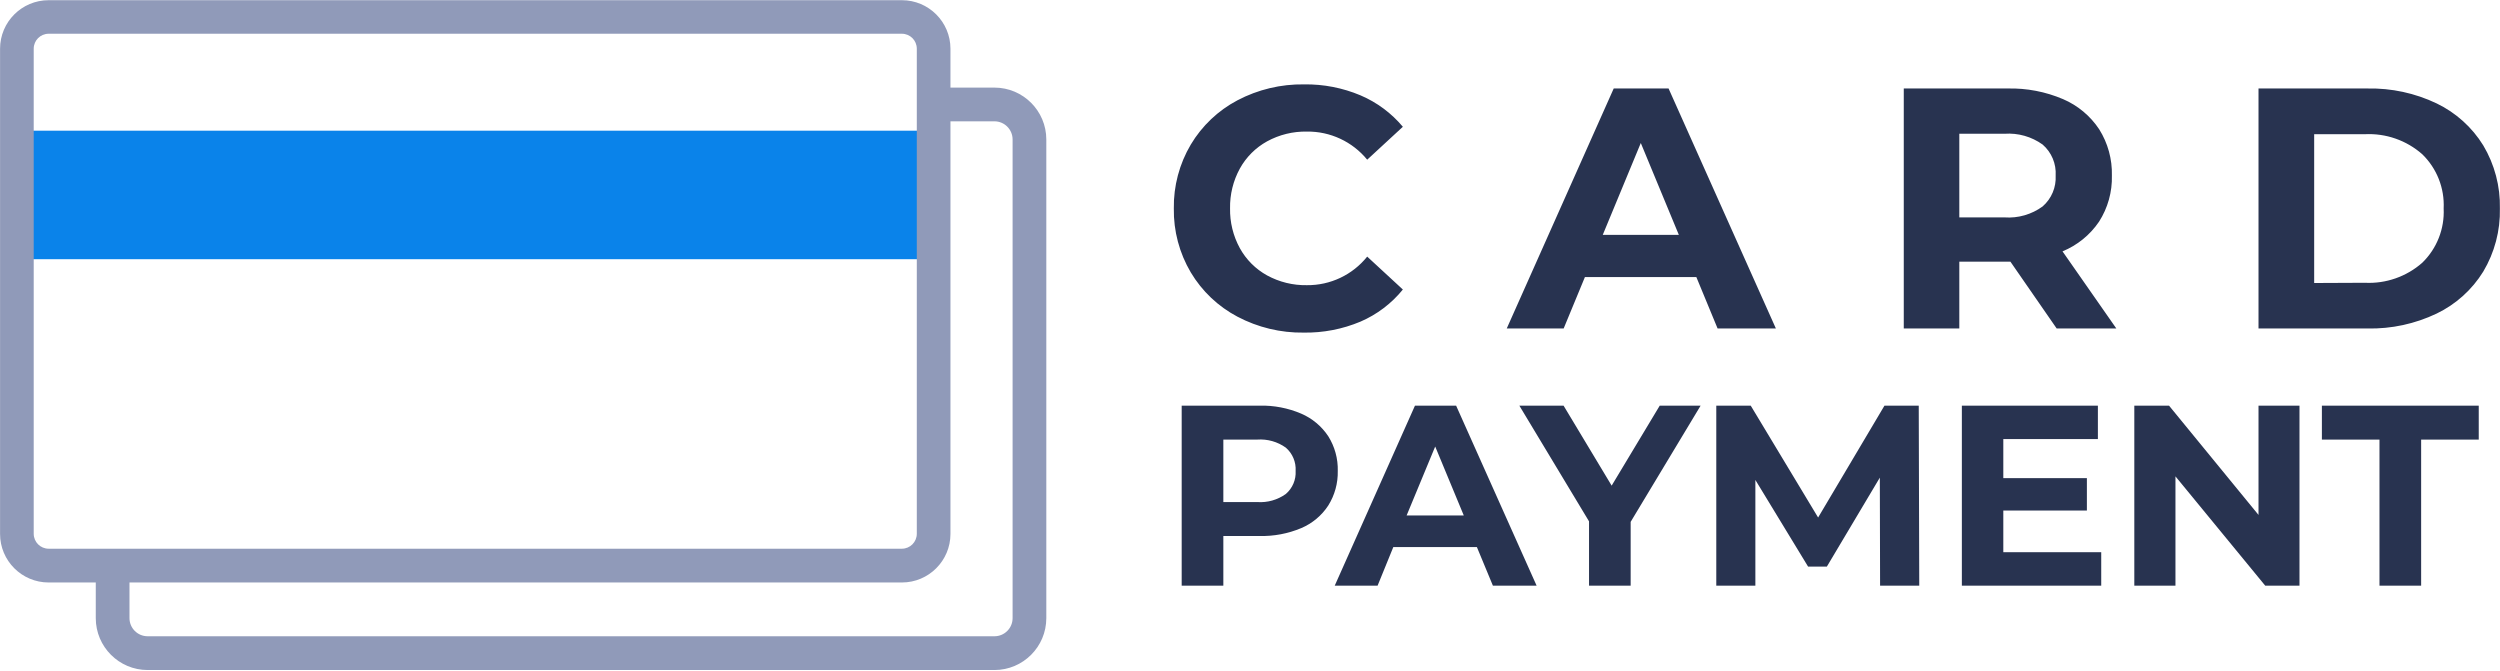
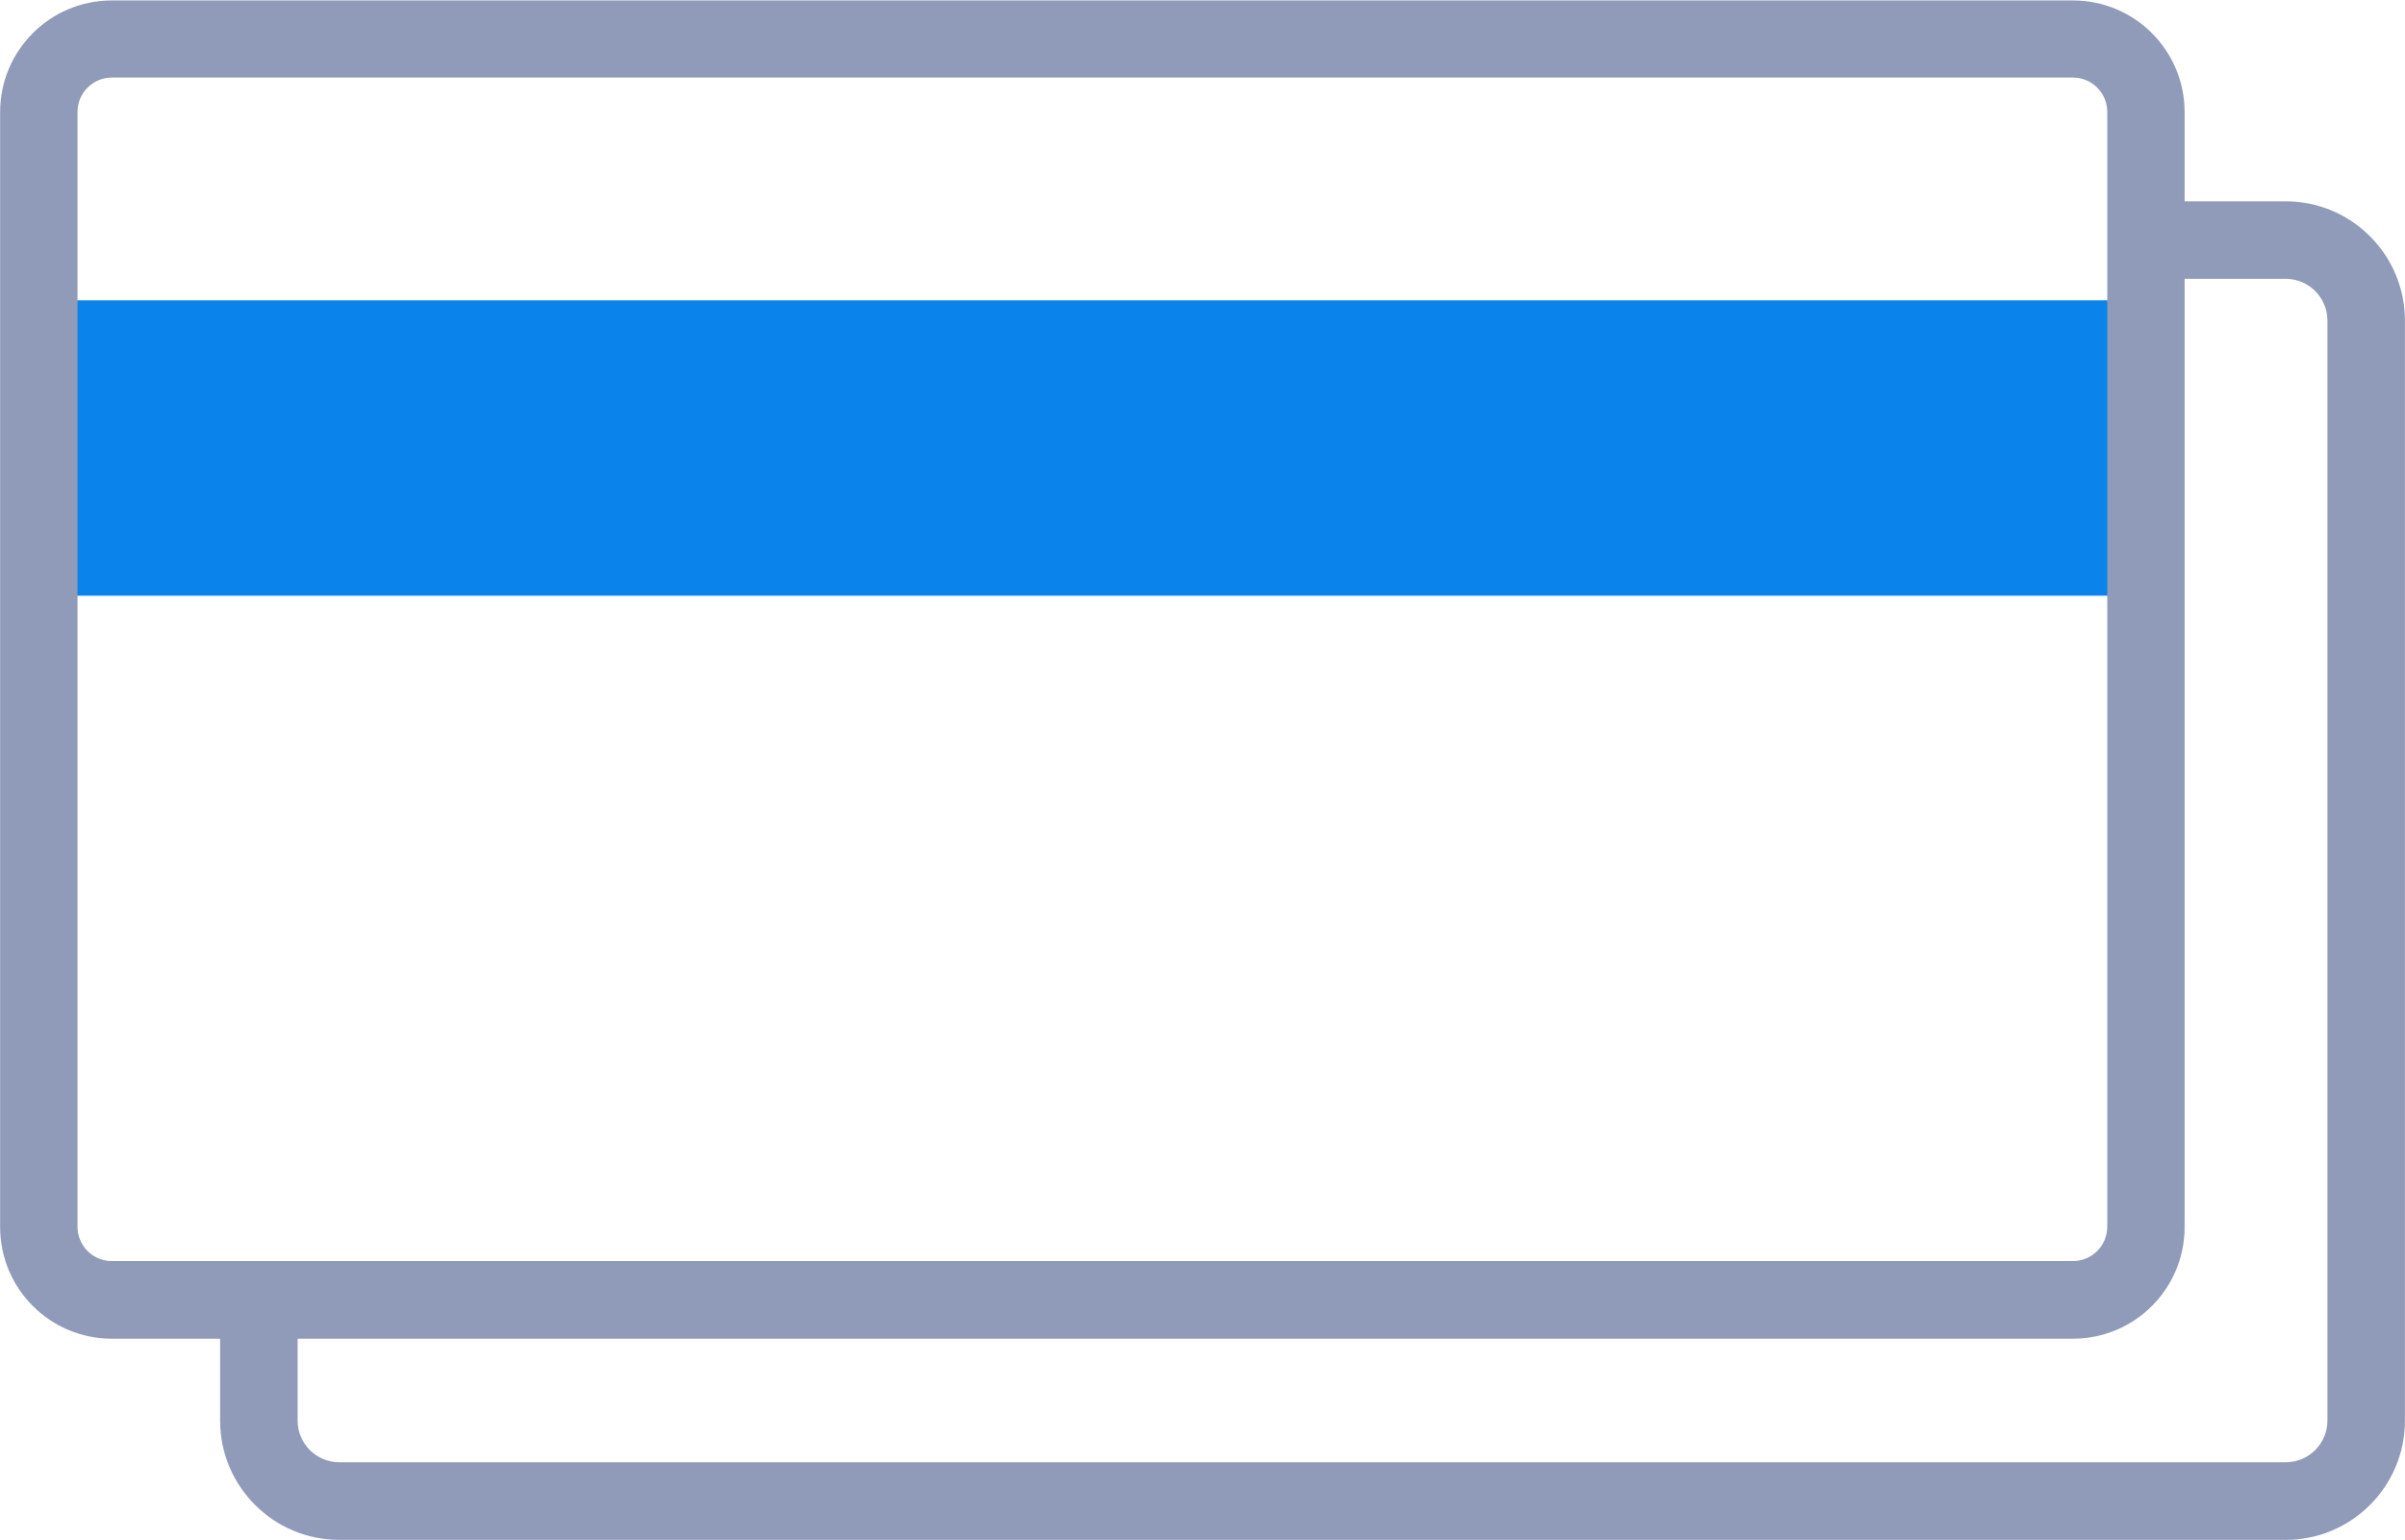
- <svg xmlns="http://www.w3.org/2000/svg" width="87.5" height="23.451" viewBox="0 0 87.5 23.451">
+ <svg xmlns="http://www.w3.org/2000/svg" width="36.622" height="23.451" viewBox="0 0 36.622 23.451">
  <defs>
-     <style>.a{fill:#283350;}.b{fill:#909ab9;}.c{fill:#0a83ea;}</style>
+     <style>.a{fill:#909ab9;}.b{fill:#0a83ea;}</style>
  </defs>
  <g transform="translate(-1105 -644.576)">
-     <path class="a" d="M-61.984,6019.144a4.824,4.824,0,0,1-2.322-.558,4.163,4.163,0,0,1-1.632-1.548,4.266,4.266,0,0,1-.594-2.238,4.265,4.265,0,0,1,.594-2.238,4.163,4.163,0,0,1,1.632-1.548,4.849,4.849,0,0,1,2.334-.558,4.9,4.9,0,0,1,1.974.384,3.958,3.958,0,0,1,1.482,1.1l-1.248,1.152a2.683,2.683,0,0,0-2.112-.984,2.8,2.8,0,0,0-1.392.342,2.43,2.43,0,0,0-.954.954,2.8,2.8,0,0,0-.342,1.392,2.8,2.8,0,0,0,.342,1.392,2.43,2.43,0,0,0,.954.954,2.8,2.8,0,0,0,1.392.342,2.671,2.671,0,0,0,2.112-1l1.248,1.152A3.89,3.89,0,0,1-60,6018.76,4.933,4.933,0,0,1-61.984,6019.144Zm13.74-1.944h-3.9l-.744,1.8H-54.88l3.744-8.4h1.92l3.756,8.4H-47.5Zm-.612-1.476-1.332-3.216-1.332,3.216ZM-35.632,6019l-1.62-2.34H-39.04V6019h-1.944v-8.4h3.636a4.666,4.666,0,0,1,1.938.372,2.879,2.879,0,0,1,1.266,1.056,2.91,2.91,0,0,1,.444,1.62,2.852,2.852,0,0,1-.45,1.614,2.852,2.852,0,0,1-1.278,1.038l1.884,2.7Zm-.036-5.352a1.33,1.33,0,0,0-.456-1.086,2.042,2.042,0,0,0-1.332-.378H-39.04v2.928h1.584a2.02,2.02,0,0,0,1.332-.384A1.334,1.334,0,0,0-35.668,6013.648Zm7.1-3.048h3.816a5.361,5.361,0,0,1,2.418.522,3.91,3.91,0,0,1,1.632,1.47,4.136,4.136,0,0,1,.582,2.208,4.134,4.134,0,0,1-.582,2.208,3.908,3.908,0,0,1-1.632,1.47,5.361,5.361,0,0,1-2.418.522h-3.816Zm3.72,6.8a2.824,2.824,0,0,0,2.01-.7,2.48,2.48,0,0,0,.75-1.9,2.48,2.48,0,0,0-.75-1.9,2.824,2.824,0,0,0-2.01-.7H-26.62v5.208Zm-38.682,4.3a3.5,3.5,0,0,1,1.454.279,2.161,2.161,0,0,1,.949.792,2.181,2.181,0,0,1,.333,1.215,2.186,2.186,0,0,1-.333,1.21,2.117,2.117,0,0,1-.949.792,3.548,3.548,0,0,1-1.454.275h-1.269V6028h-1.458v-6.3Zm-.081,3.375a1.531,1.531,0,0,0,1-.284.988.988,0,0,0,.342-.806,1,1,0,0,0-.342-.814,1.531,1.531,0,0,0-1-.283h-1.188v2.187Zm7.686,1.575h-2.925L-59.4,6028H-60.9l2.808-6.3h1.44l2.817,6.3h-1.53Zm-.459-1.107-1-2.412-1,2.412Zm5.841.225V6028H-52v-2.25l-2.439-4.05h1.548l1.683,2.8,1.683-2.8h1.431Zm8.73,2.232-.009-3.78-1.854,3.114h-.657l-1.845-3.033v3.7h-1.368v-6.3h1.206l2.358,3.915,2.322-3.915h1.2l.018,6.3Zm7.74-1.17V6028h-4.878v-6.3h4.761v1.17H-37.5v1.368h2.925v1.134H-37.5v1.458Zm6.939-5.13v6.3h-1.2l-3.141-3.825V6028h-1.44v-6.3H-31.7l3.132,3.825V6021.7Zm2.8,1.188h-2.016V6021.7h5.49v1.188h-2.016V6028h-1.458Z" transform="translate(1212.616 -5362.927)" />
    <g transform="translate(-24.364 -1.938)">
      <g transform="translate(1132.716 649.58)">
-         <path class="b" d="M2390.069,3934.74H2360.43a1.817,1.817,0,0,1-1.815-1.815v-1.649h1.18v1.649a.635.635,0,0,0,.635.633h29.639a.635.635,0,0,0,.635-.633V3916.17a.636.636,0,0,0-.635-.635h-2.223v-1.18h2.223a1.817,1.817,0,0,1,1.815,1.814v16.756A1.817,1.817,0,0,1,2390.069,3934.74Z" transform="translate(-2358.615 -3914.355)" />
+         <path class="a" d="M2390.069,3934.74H2360.43a1.817,1.817,0,0,1-1.815-1.815v-1.649h1.18v1.649a.635.635,0,0,0,.635.633h29.639a.635.635,0,0,0,.635-.633V3916.17a.636.636,0,0,0-.635-.635h-2.223v-1.18h2.223a1.817,1.817,0,0,1,1.815,1.814v16.756A1.817,1.817,0,0,1,2390.069,3934.74Z" transform="translate(-2358.615 -3914.355)" />
      </g>
      <g transform="translate(1130.067 651.088)">
-         <rect class="c" width="31.982" height="4.498" transform="translate(0)" />
+         <rect class="b" width="31.982" height="4.498" transform="translate(0)" />
      </g>
      <g transform="translate(1129.364 646.515)">
-         <path class="b" d="M2380.15,3925.569h-29.864a1.7,1.7,0,0,1-1.7-1.7v-16.98a1.7,1.7,0,0,1,1.7-1.7h29.864a1.7,1.7,0,0,1,1.7,1.7v16.98A1.7,1.7,0,0,1,2380.15,3925.569Zm-29.864-19.206a.523.523,0,0,0-.522.522v16.98a.523.523,0,0,0,.522.522h29.864a.523.523,0,0,0,.522-.522v-16.98a.523.523,0,0,0-.522-.522Z" transform="translate(-2348.584 -3905.183)" />
+         <path class="a" d="M2380.15,3925.569h-29.864a1.7,1.7,0,0,1-1.7-1.7v-16.98a1.7,1.7,0,0,1,1.7-1.7h29.864a1.7,1.7,0,0,1,1.7,1.7v16.98A1.7,1.7,0,0,1,2380.15,3925.569Zm-29.864-19.206a.523.523,0,0,0-.522.522v16.98a.523.523,0,0,0,.522.522h29.864a.523.523,0,0,0,.522-.522v-16.98a.523.523,0,0,0-.522-.522Z" transform="translate(-2348.584 -3905.183)" />
      </g>
    </g>
  </g>
</svg>
